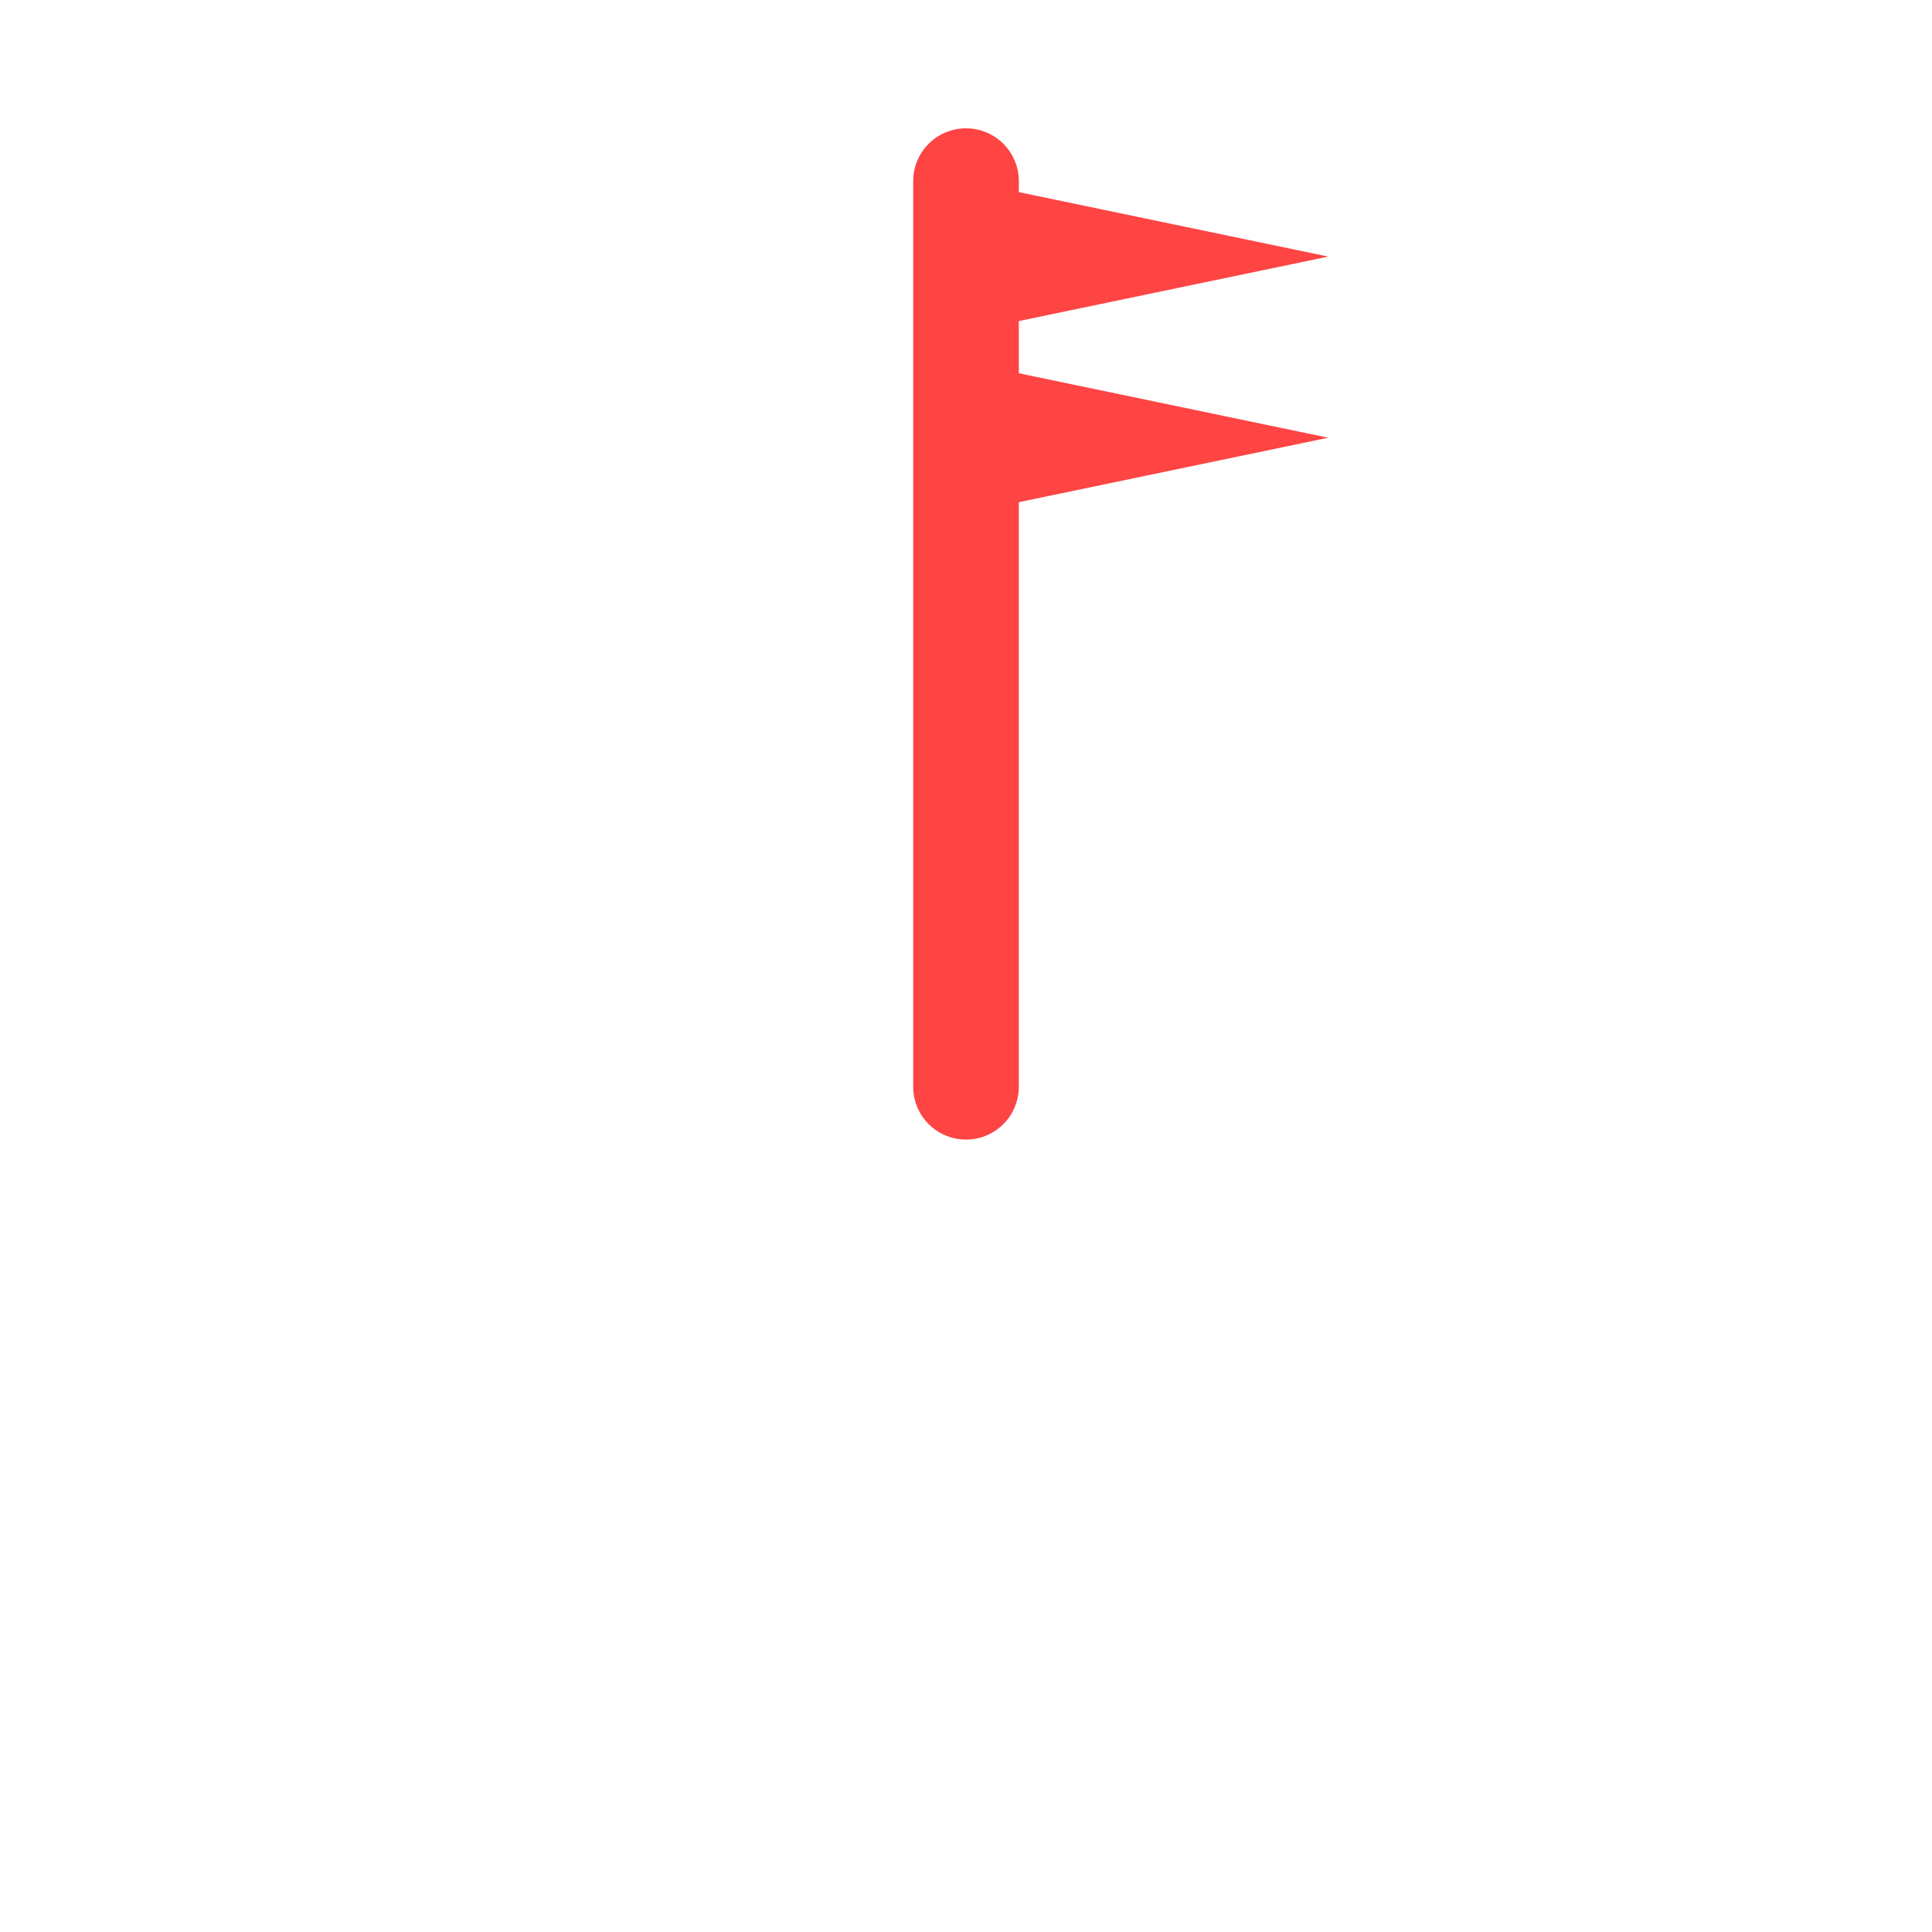
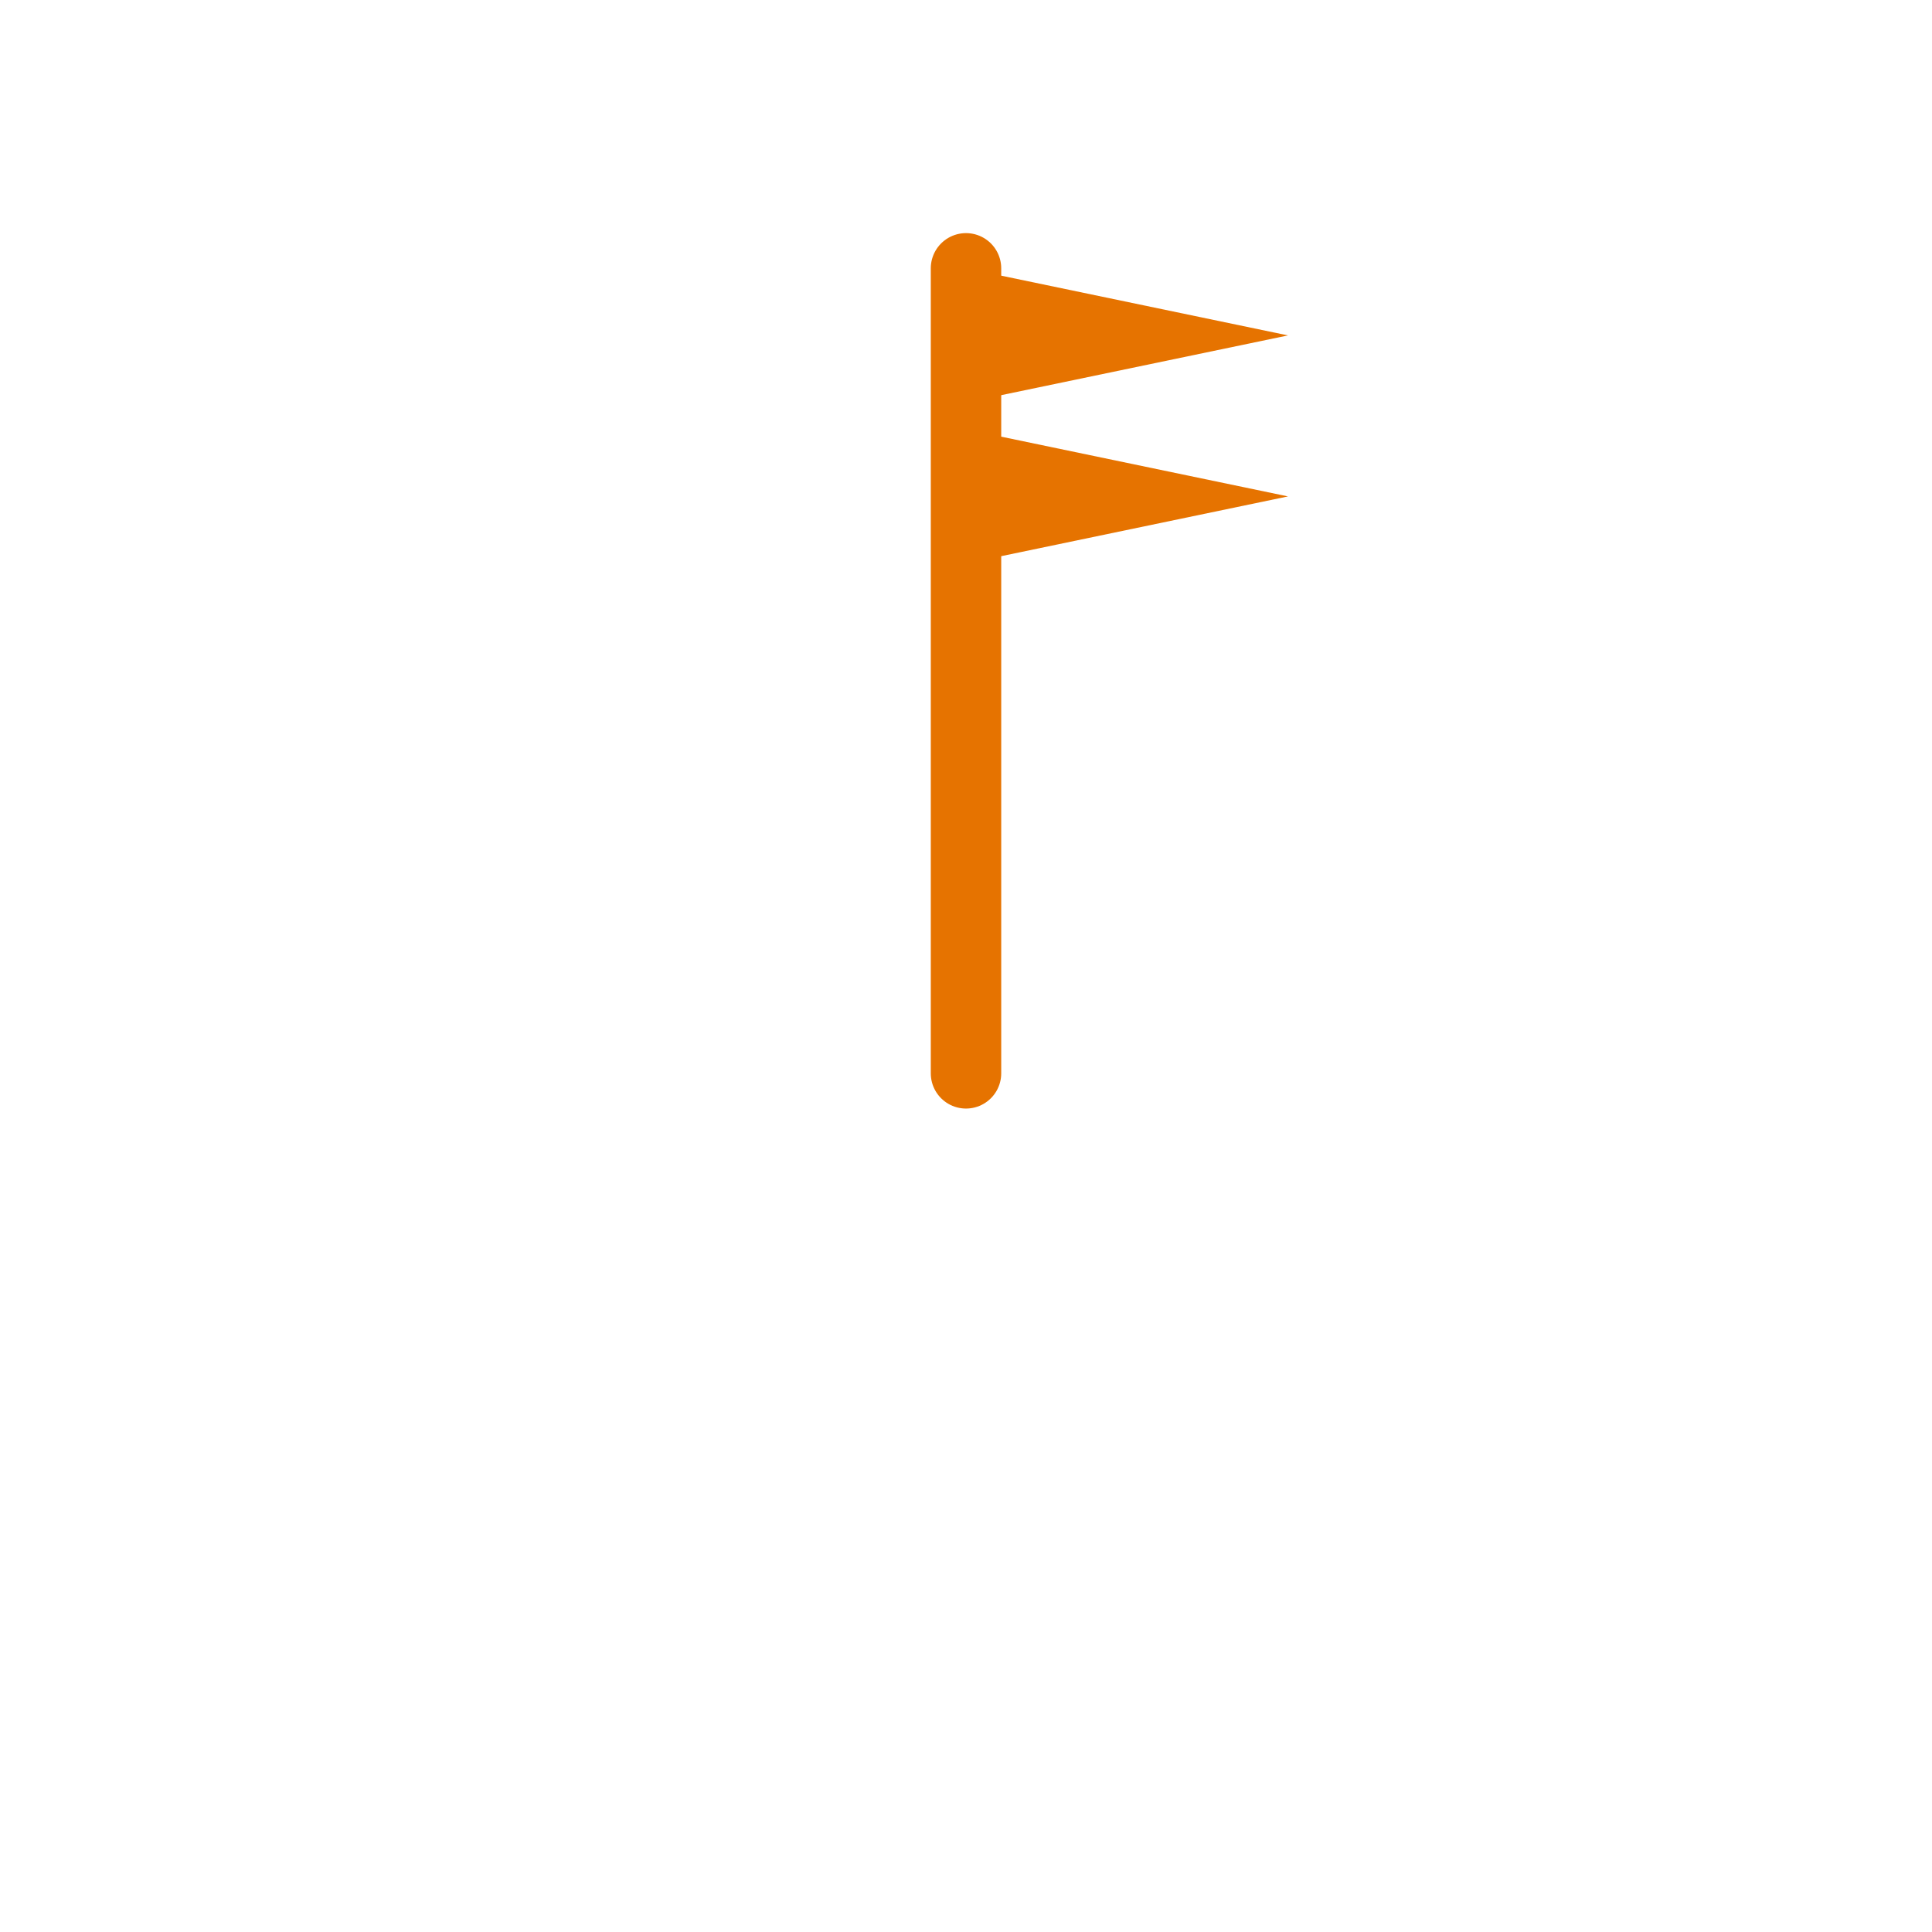
- <svg xmlns="http://www.w3.org/2000/svg" width="64" height="64" viewBox="0 0 64 64">
-   <line x1="32" y1="36" x2="32" y2="6" stroke="#ff4444" stroke-width="3.5" stroke-linecap="round" />
-   <polygon points="32,6 44,8.5 32,11" fill="#ff4444" />
-   <polygon points="32,12 44,14.5 32,17" fill="#ff4444" />
+ <svg xmlns="http://www.w3.org/2000/svg" width="72" height="72" viewBox="-4 -4 72 72">
+   <line x1="32" y1="36" x2="32" y2="6" stroke="#e67300" stroke-width="2.625" stroke-linecap="round" />
+   <polygon points="32,6 44,8.5 32,11" fill="#e67300" />
+   <polygon points="32,12 44,14.5 32,17" fill="#e67300" />
</svg>
